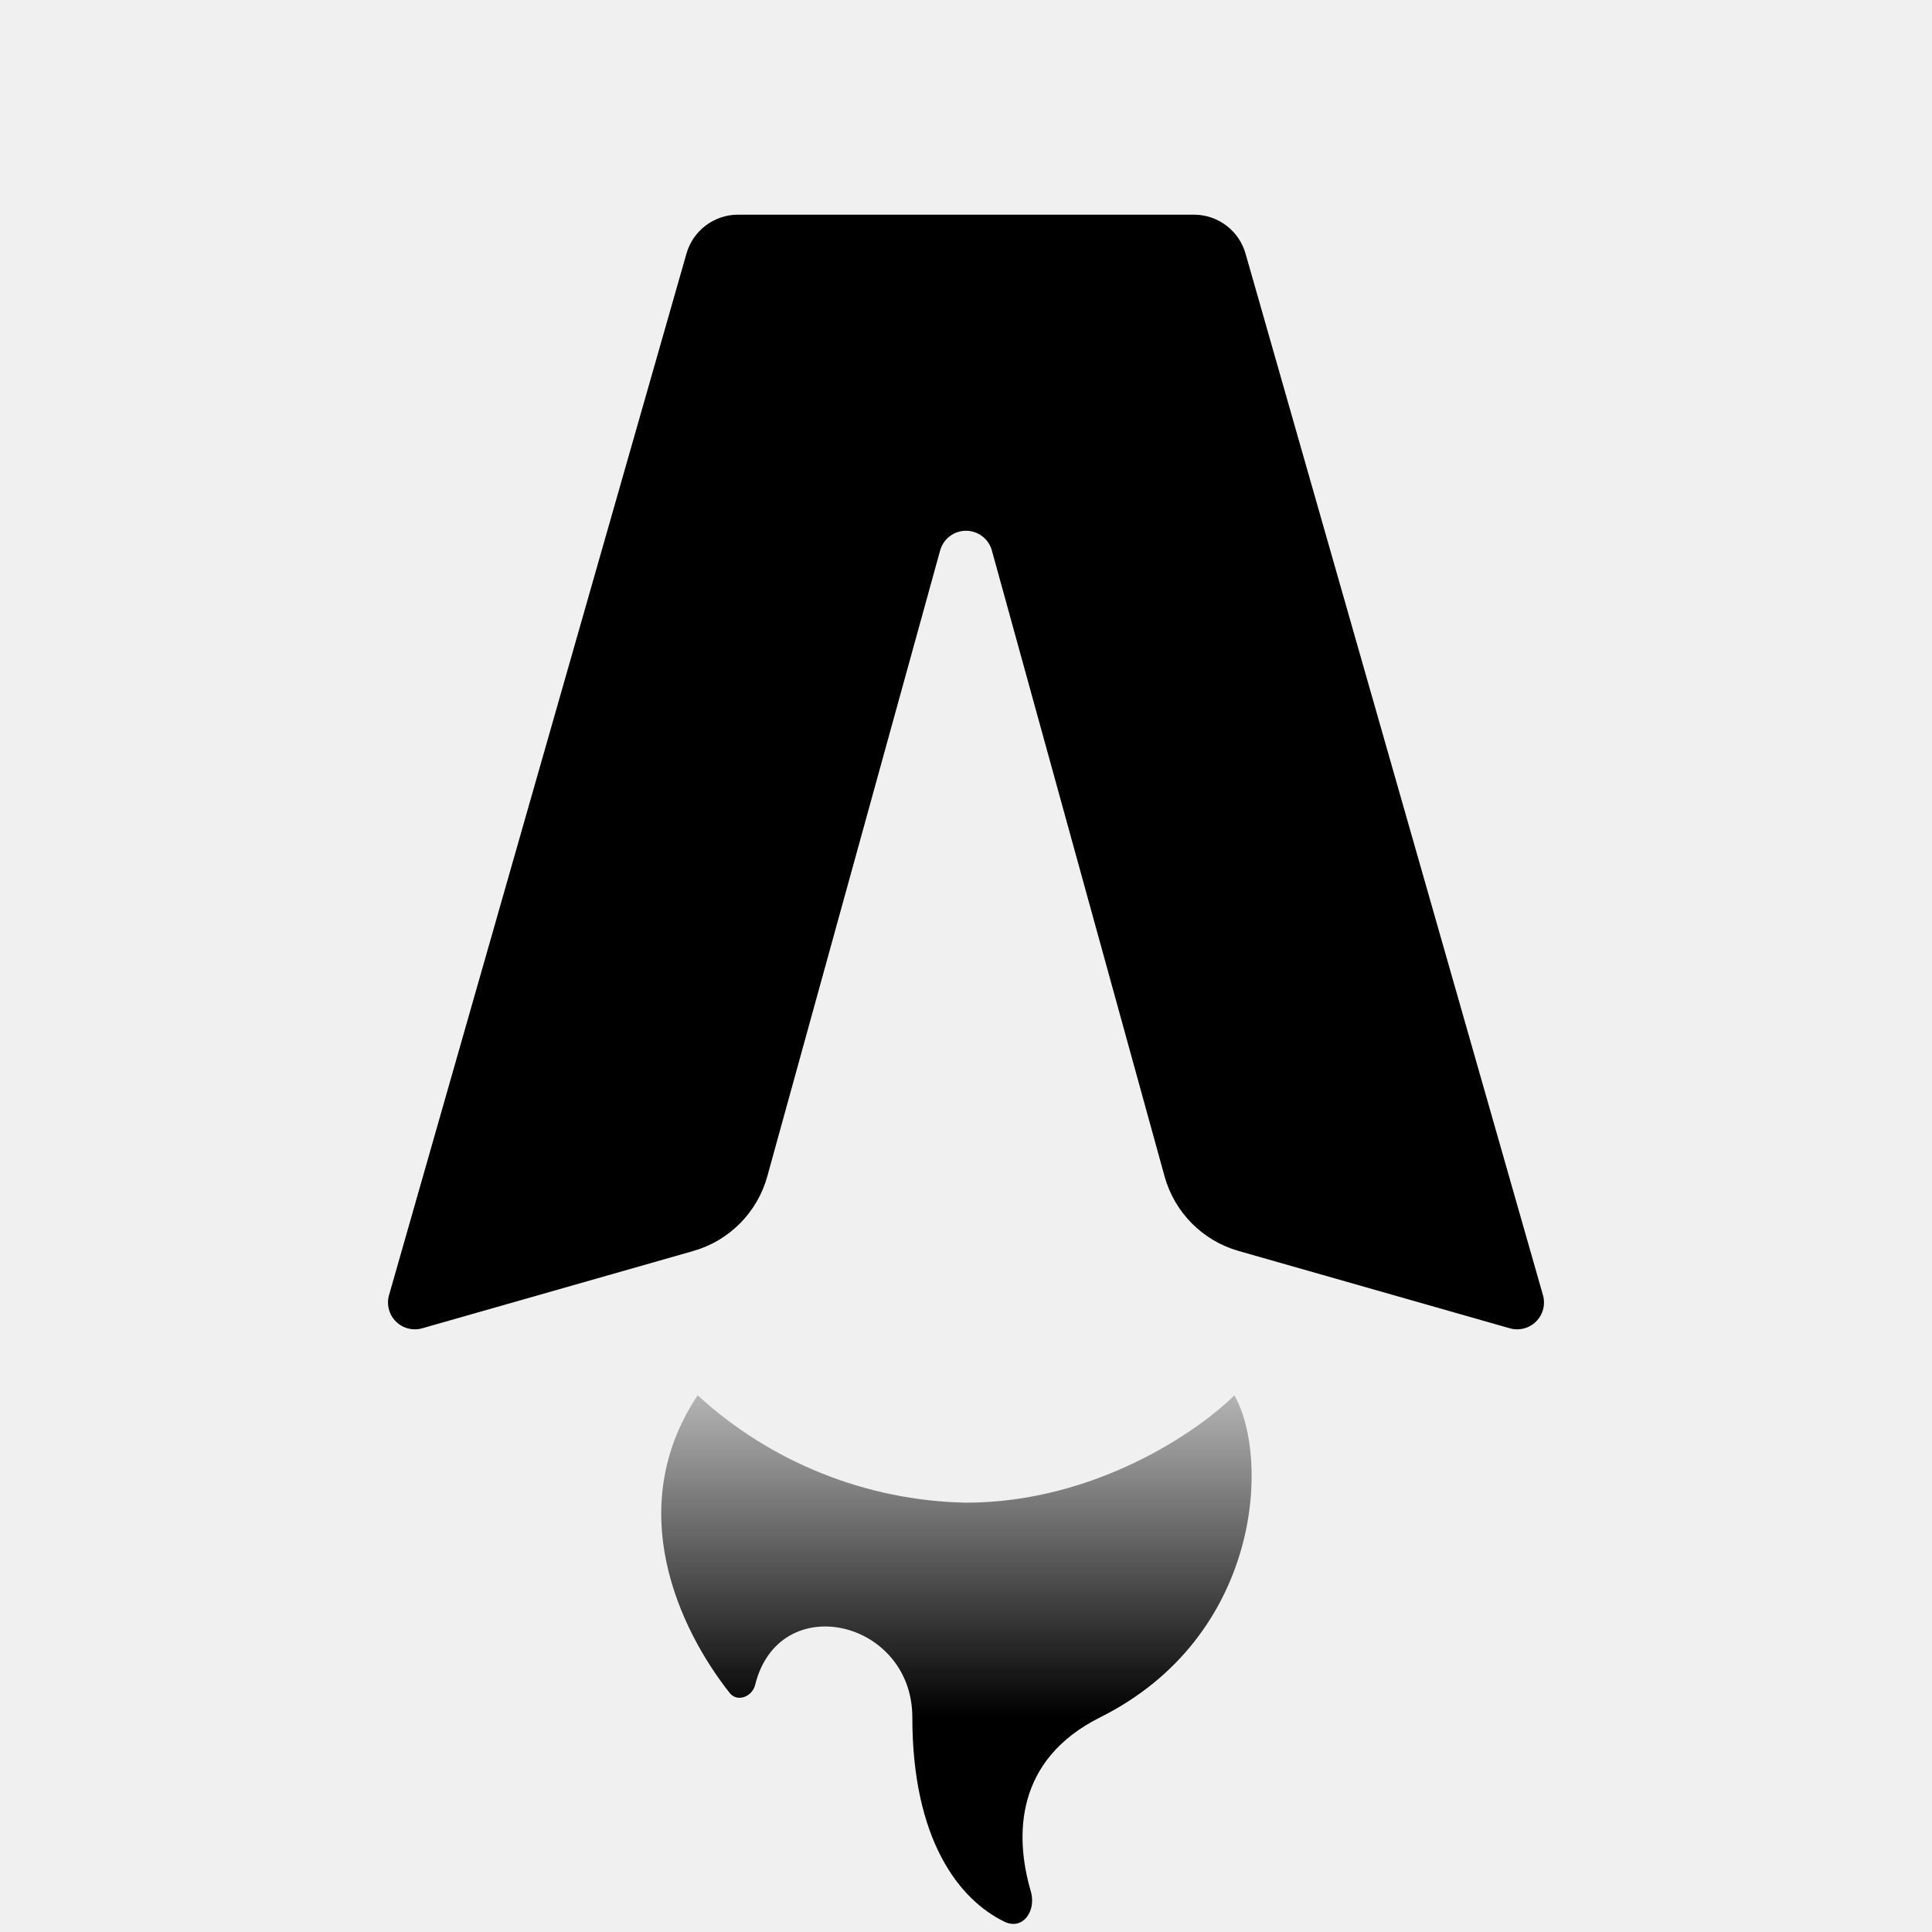
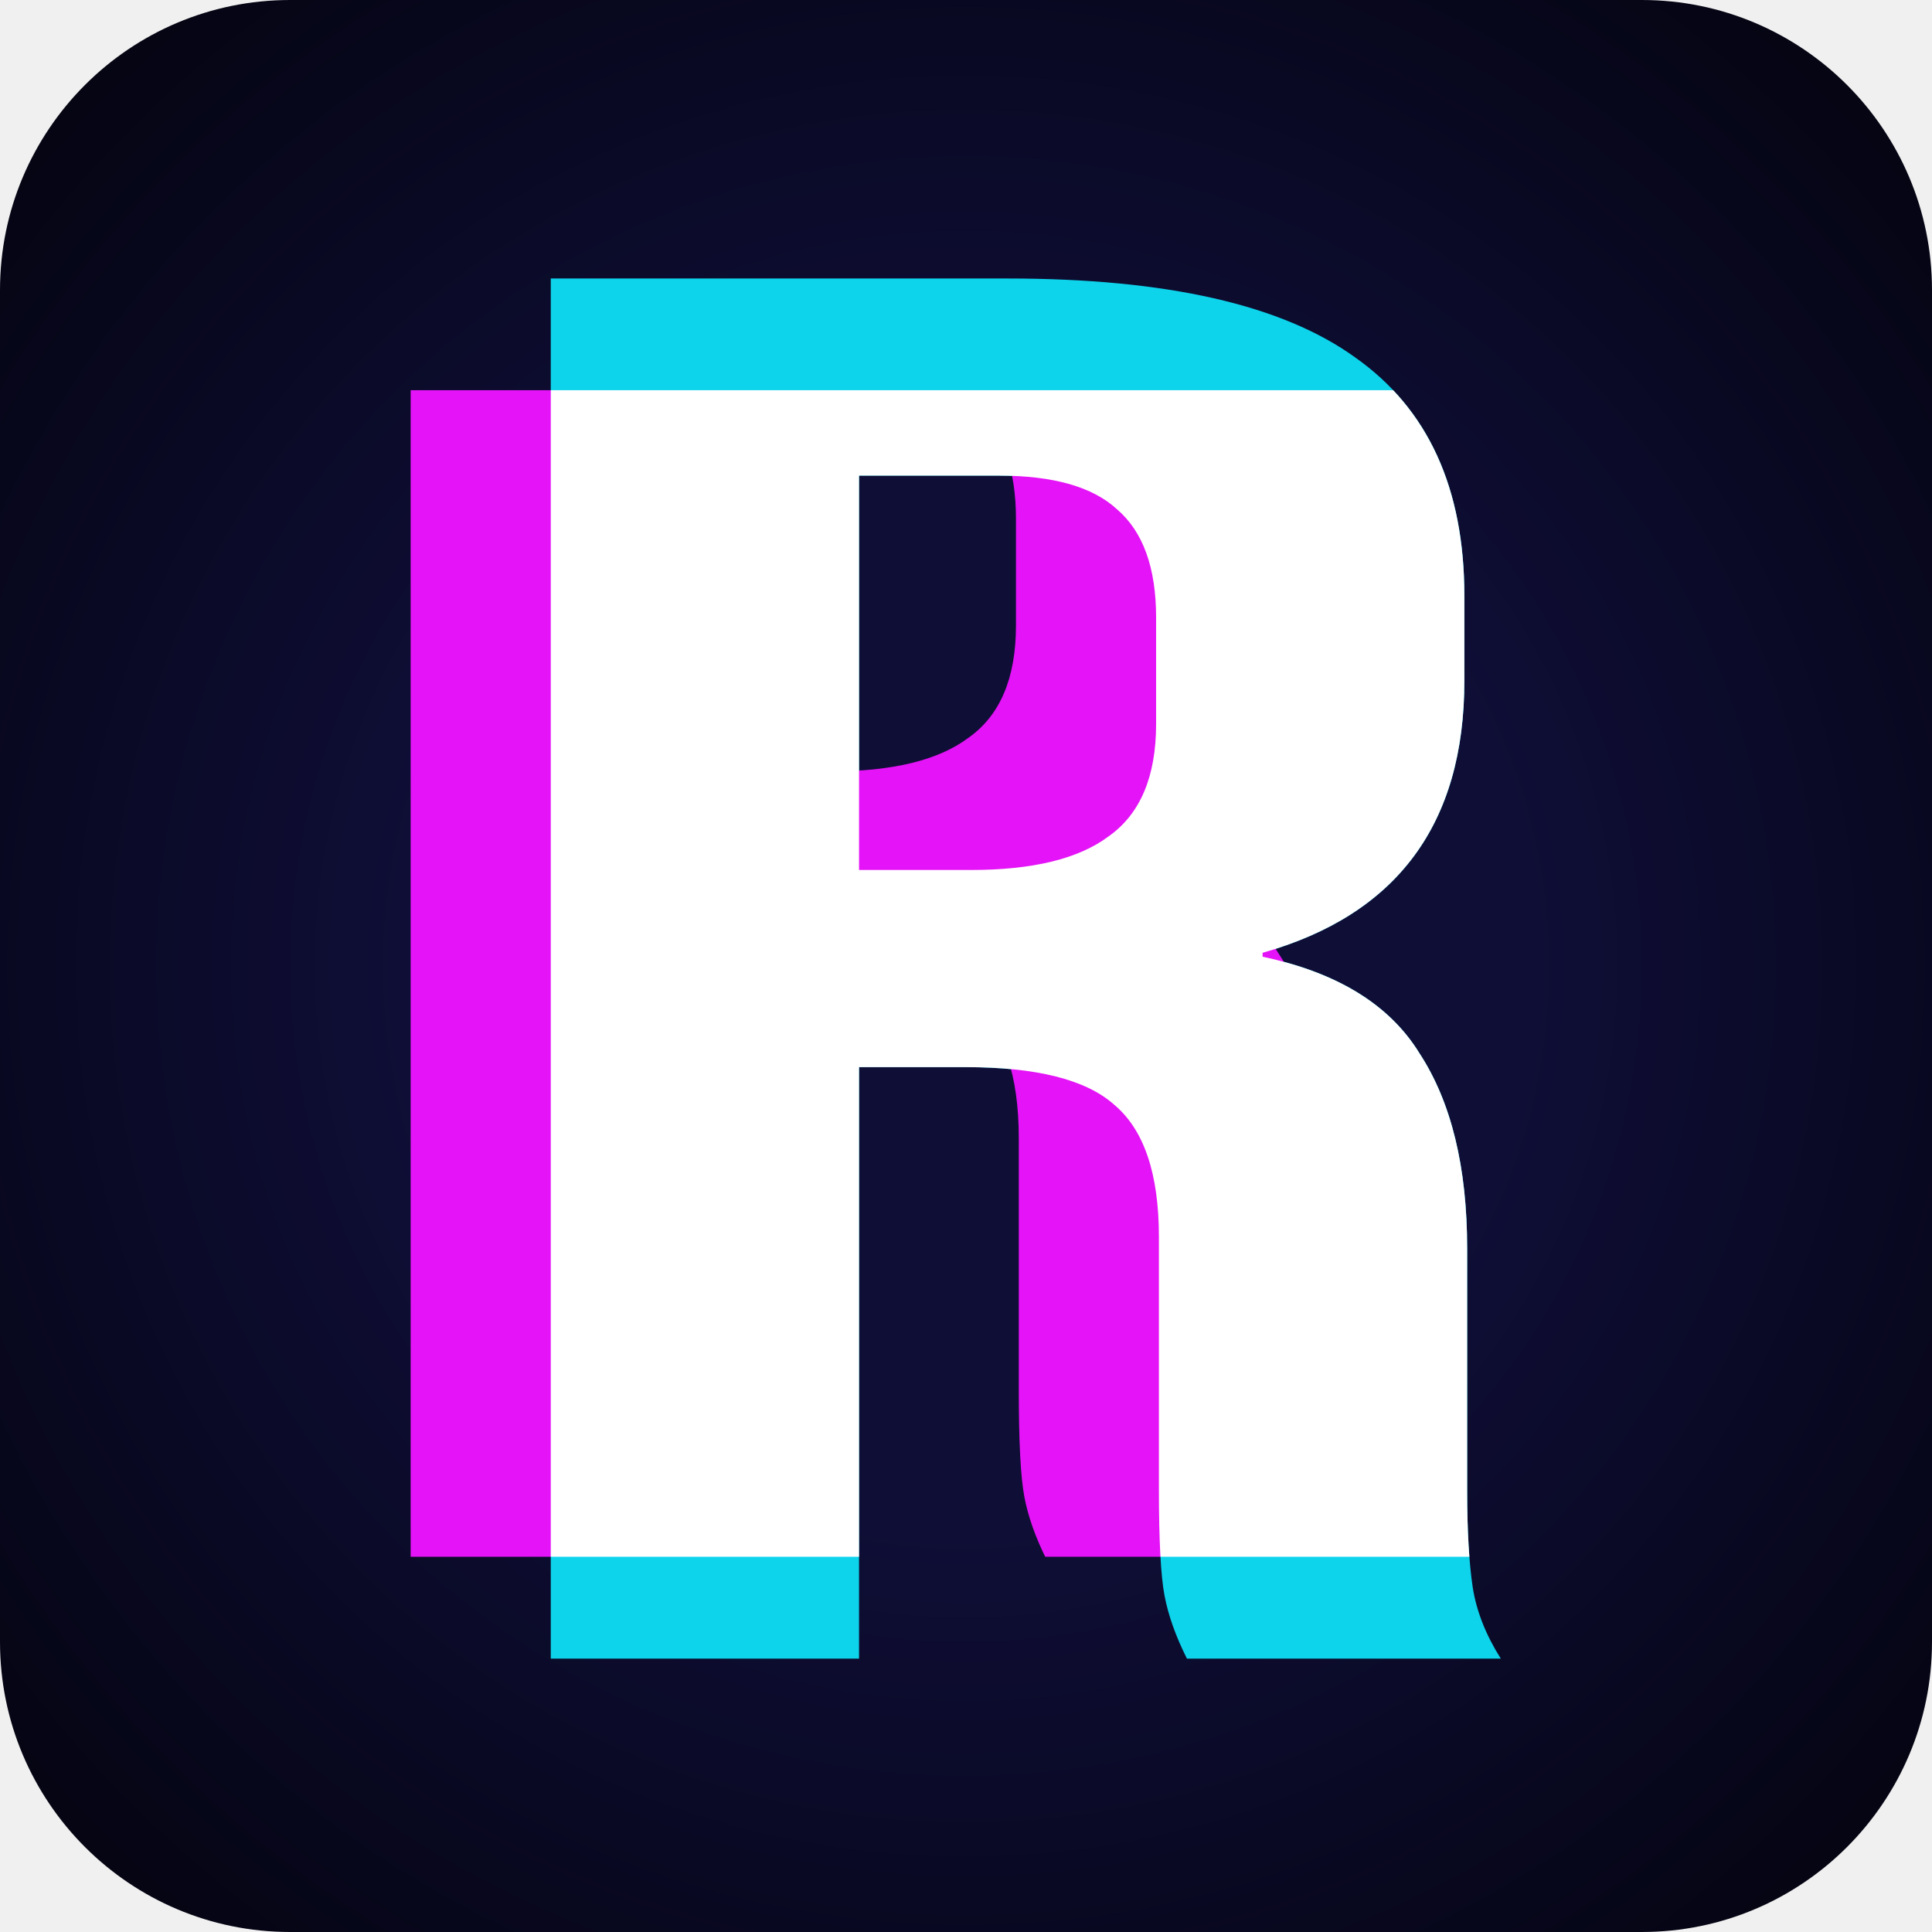
- <svg xmlns="http://www.w3.org/2000/svg" fill="none" viewBox="0 0 36 36">
-   <path fill="#000" d="M22.25 4h-8.5a1 1 0 0 0-.96.73l-5.54 19.4a.5.5 0 0 0 .62.62l5.05-1.44a2 2 0 0 0 1.38-1.4l3.22-11.66a.5.5 0 0 1 .96 0l3.22 11.67a2 2 0 0 0 1.38 1.39l5.05 1.44a.5.5 0 0 0 .62-.62l-5.54-19.4a1 1 0 0 0-.96-.73Z" />
-   <path fill="url(#gradient)" d="M18 28a7.63 7.63 0 0 1-5-2c-1.4 2.1-.35 4.35.6 5.55.14.17.41.07.47-.15.44-1.8 2.93-1.22 2.93.6 0 2.28.87 3.4 1.72 3.81.34.16.59-.2.49-.56-.31-1.05-.29-2.46 1.29-3.25 3-1.5 3.17-4.83 2.5-6-.67.67-2.6 2-5 2Z" />
+ <svg xmlns="http://www.w3.org/2000/svg" width="333" height="333" viewBox="0 0 333 333" fill="none">
+   <rect width="333" height="333" rx="50" fill="url(#paint0_radial_64_198)" />
+   <path d="M94.931 48H173.665C201.037 48 221.002 52.531 233.561 61.593C246.12 70.429 252.399 84.135 252.399 102.713V117.326C252.399 142.02 240.806 157.652 217.621 164.223V164.902C230.501 167.621 239.518 173.171 244.67 181.554C250.145 189.936 252.882 201.151 252.882 215.197V256.997C252.882 263.793 253.204 269.344 253.848 273.648C254.492 277.726 256.102 281.804 258.678 285.882H204.579C202.647 282.031 201.359 278.406 200.715 275.008C200.071 271.609 199.748 265.492 199.748 256.657V213.158C199.748 202.284 197.172 194.694 192.02 190.39C187.19 186.085 178.656 183.933 166.419 183.933H148.064V285.882H94.931V48ZM167.385 149.95C178.012 149.95 185.902 148.024 191.054 144.172C196.528 140.321 199.265 133.864 199.265 124.802V106.451C199.265 97.842 197.011 91.612 192.503 87.76C188.317 83.909 181.554 81.983 172.216 81.983H148.064V149.95H167.385Z" fill="#0DD3EB" />
+   <mask id="mask0_64_198" style="mask-type:alpha" maskUnits="userSpaceOnUse" x="55" y="67" width="206" height="202">
+     <path d="M55 67.257H260.288V268.325H55V67.257Z" fill="#0DD3EB" />
+   </mask>
+   <g mask="url(#mask0_64_198)">
+     <path d="M70.779 31.008H149.513C176.885 31.008 196.85 35.539 209.409 44.602C221.968 53.437 228.247 67.144 228.247 85.721V100.334C228.247 125.029 216.655 140.661 193.469 147.231V147.911C206.35 150.629 215.366 156.18 220.519 164.562C225.993 172.945 228.73 184.159 228.73 198.206V240.005C228.73 246.802 229.052 252.352 229.696 256.657C230.34 260.735 231.951 264.813 234.527 268.891H180.427C178.495 265.039 177.207 261.415 176.563 258.016C175.919 254.618 175.597 248.501 175.597 239.665V196.167C175.597 185.292 173.021 177.703 167.868 173.398C163.038 169.094 154.504 166.941 142.268 166.941H123.912V268.891H70.779V31.008ZM143.234 132.958C153.86 132.958 161.75 131.032 166.902 127.181C172.377 123.329 175.114 116.873 175.114 107.81V89.46C175.114 80.85 172.86 74.62 168.351 70.769C164.165 66.917 157.403 64.992 148.064 64.992H123.912V132.958H143.234Z" fill="#E513F7" />
+     <path d="M94.931 48H173.665C201.037 48 221.002 52.531 233.561 61.593C246.12 70.429 252.399 84.136 252.399 102.713V117.326C252.399 142.02 240.806 157.653 217.621 164.223V164.902C230.501 167.621 239.518 173.172 244.67 181.554C250.145 189.937 252.882 201.151 252.882 215.197V256.997C252.882 263.793 253.204 269.344 253.848 273.649C254.492 277.727 256.102 281.805 258.678 285.883H204.579C202.647 282.031 201.359 278.406 200.715 275.008C200.071 271.61 199.748 265.493 199.748 256.657V213.158C199.748 202.284 197.172 194.694 192.02 190.39C187.19 186.085 178.656 183.933 166.419 183.933H148.064V285.883H94.931V48ZM167.385 149.95C178.012 149.95 185.902 148.024 191.054 144.173C196.528 140.321 199.265 133.864 199.265 124.802V106.451C199.265 97.842 197.011 91.612 192.503 87.76C188.317 83.909 181.554 81.983 172.216 81.983H148.064V149.95H167.385Z" fill="white" />
+   </g>
  <defs>
-     <linearGradient id="gradient" x1="16" x2="16" y1="32" y2="24" gradientUnits="userSpaceOnUse">
-       <stop stop-color="#000" />
-       <stop offset="1" stop-color="#000" stop-opacity="0" />
-     </linearGradient>
+     <radialGradient id="paint0_radial_64_198" cx="0" cy="0" r="1" gradientUnits="userSpaceOnUse" gradientTransform="translate(166.5 166.5) rotate(90.1204) scale(238.001 238.001)">
+       <stop offset="0.401" stop-color="#0F0E37" />
+       <stop offset="1" stop-color="#03030D" />
+     </radialGradient>
  </defs>
-   <style>
-     @media (prefers-color-scheme:dark){:root{filter:invert(100%)}}
-   </style>
</svg>
